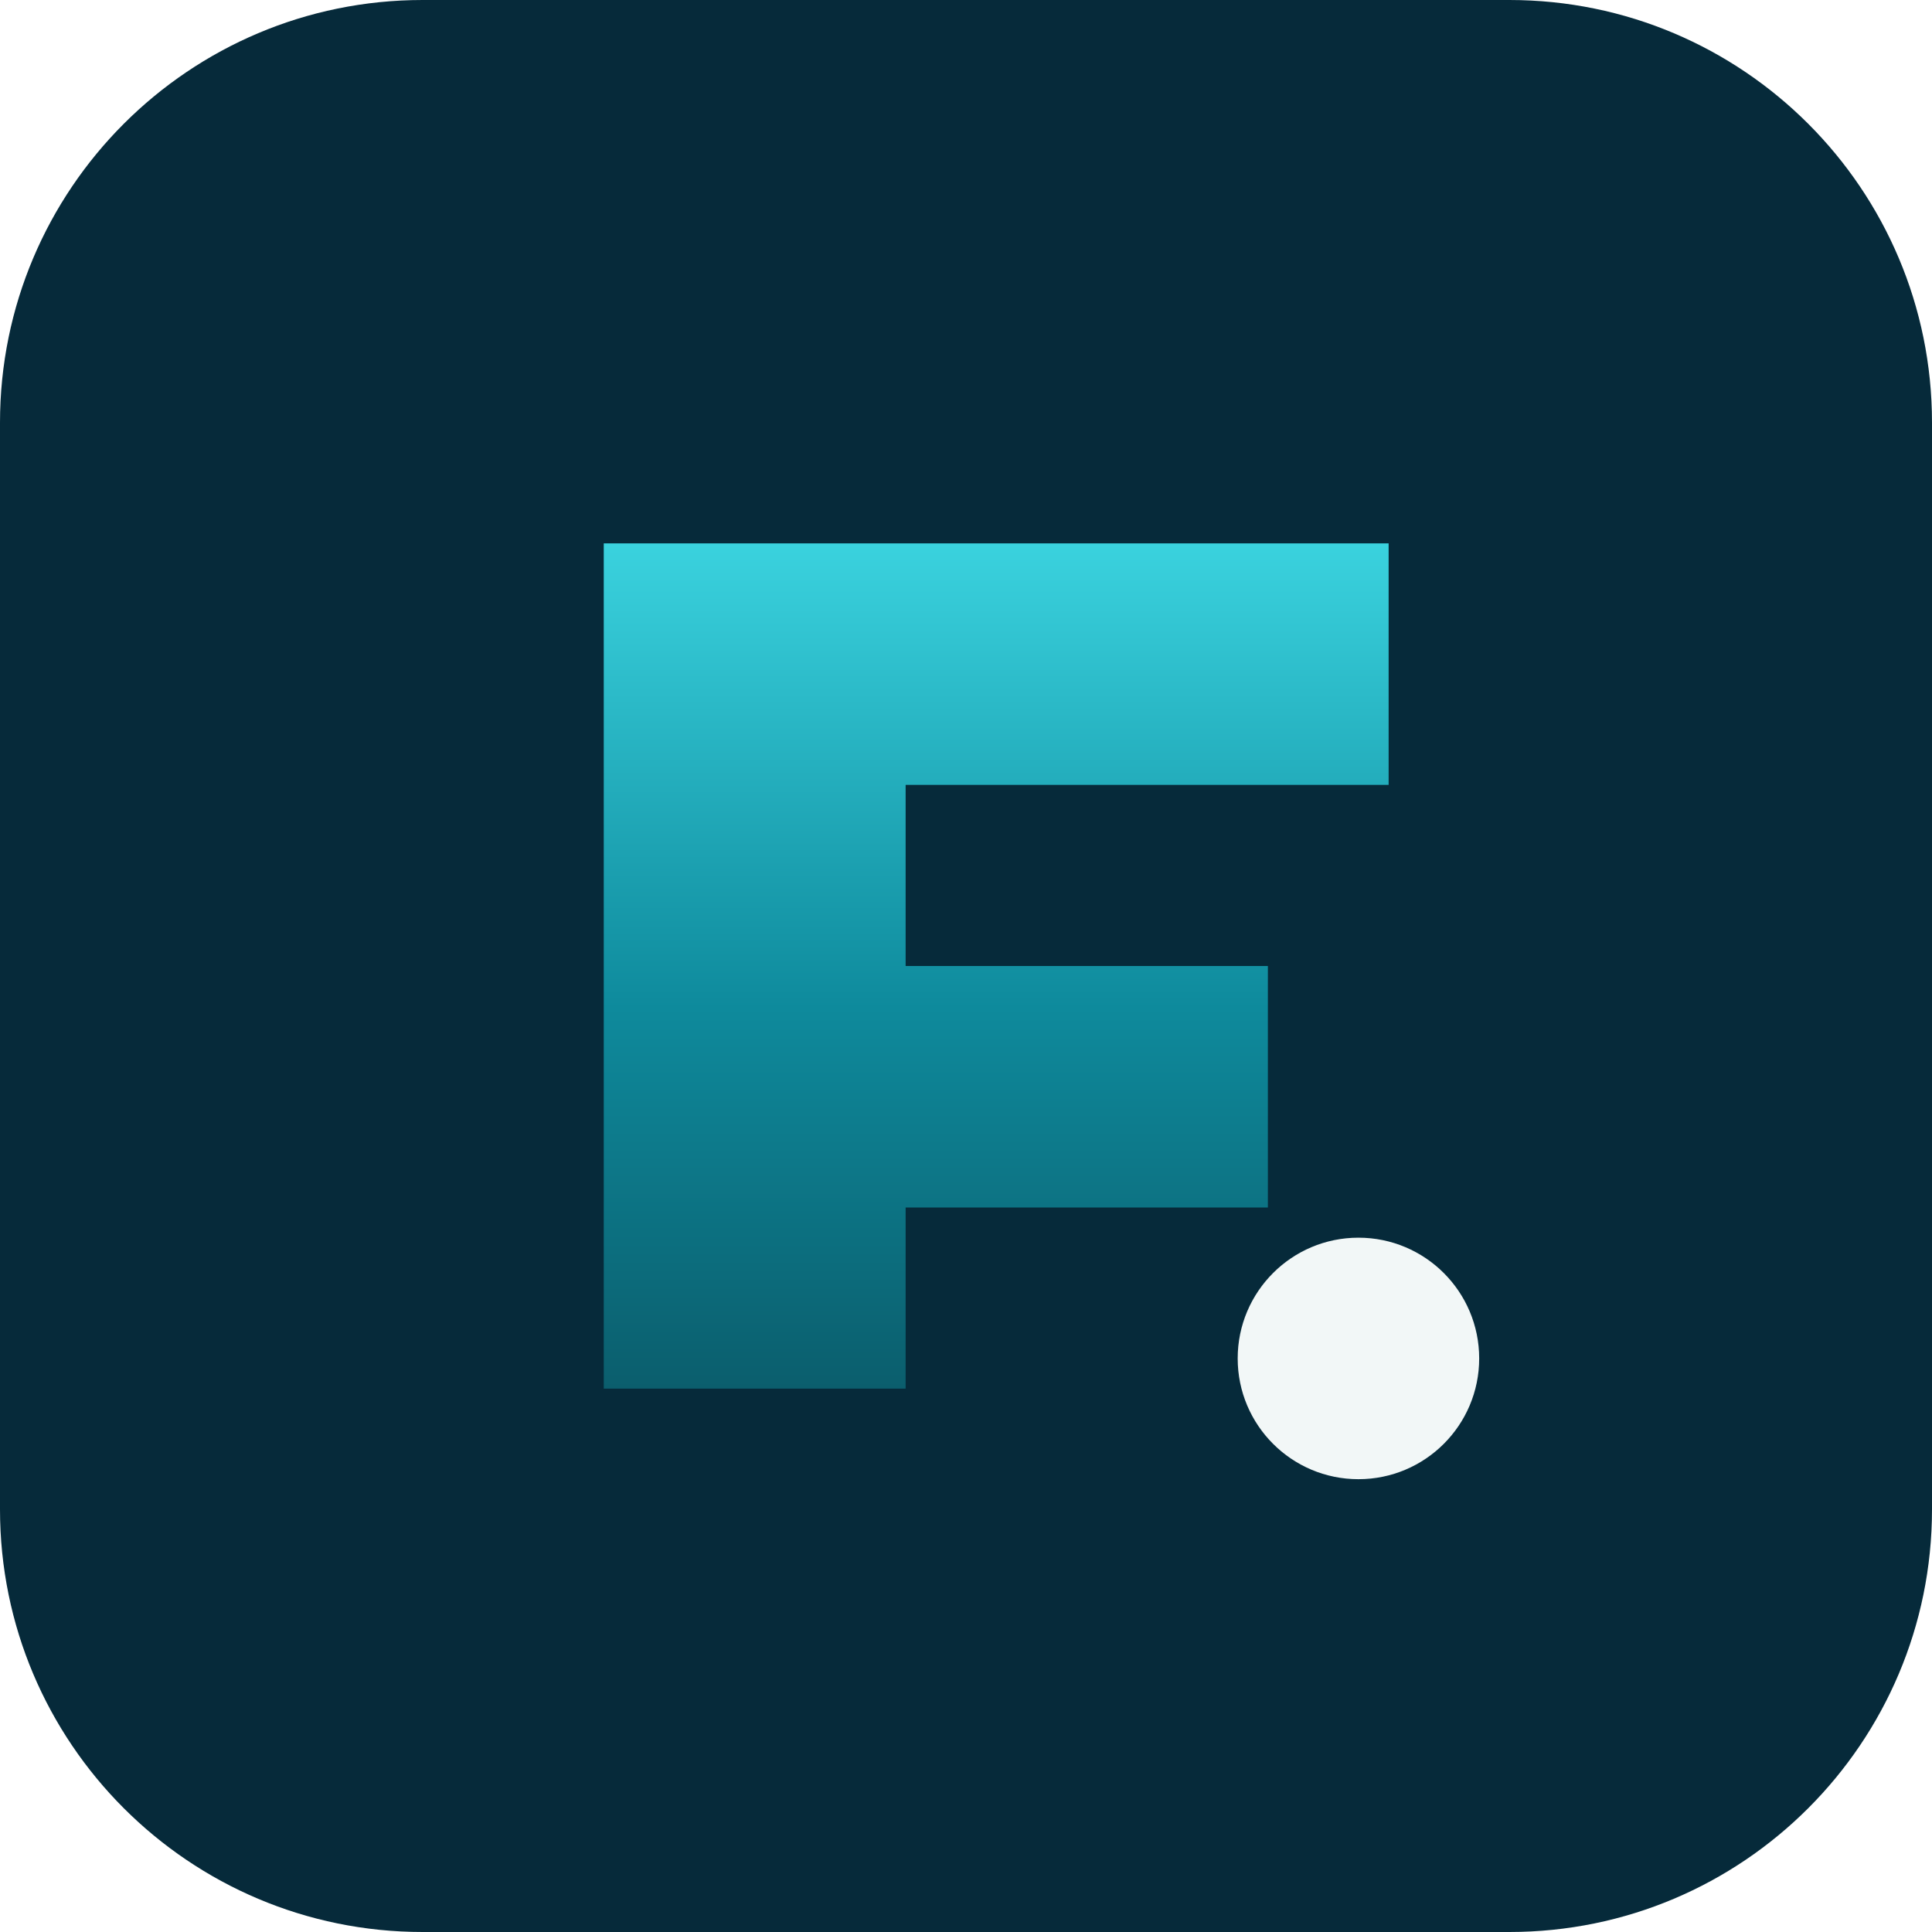
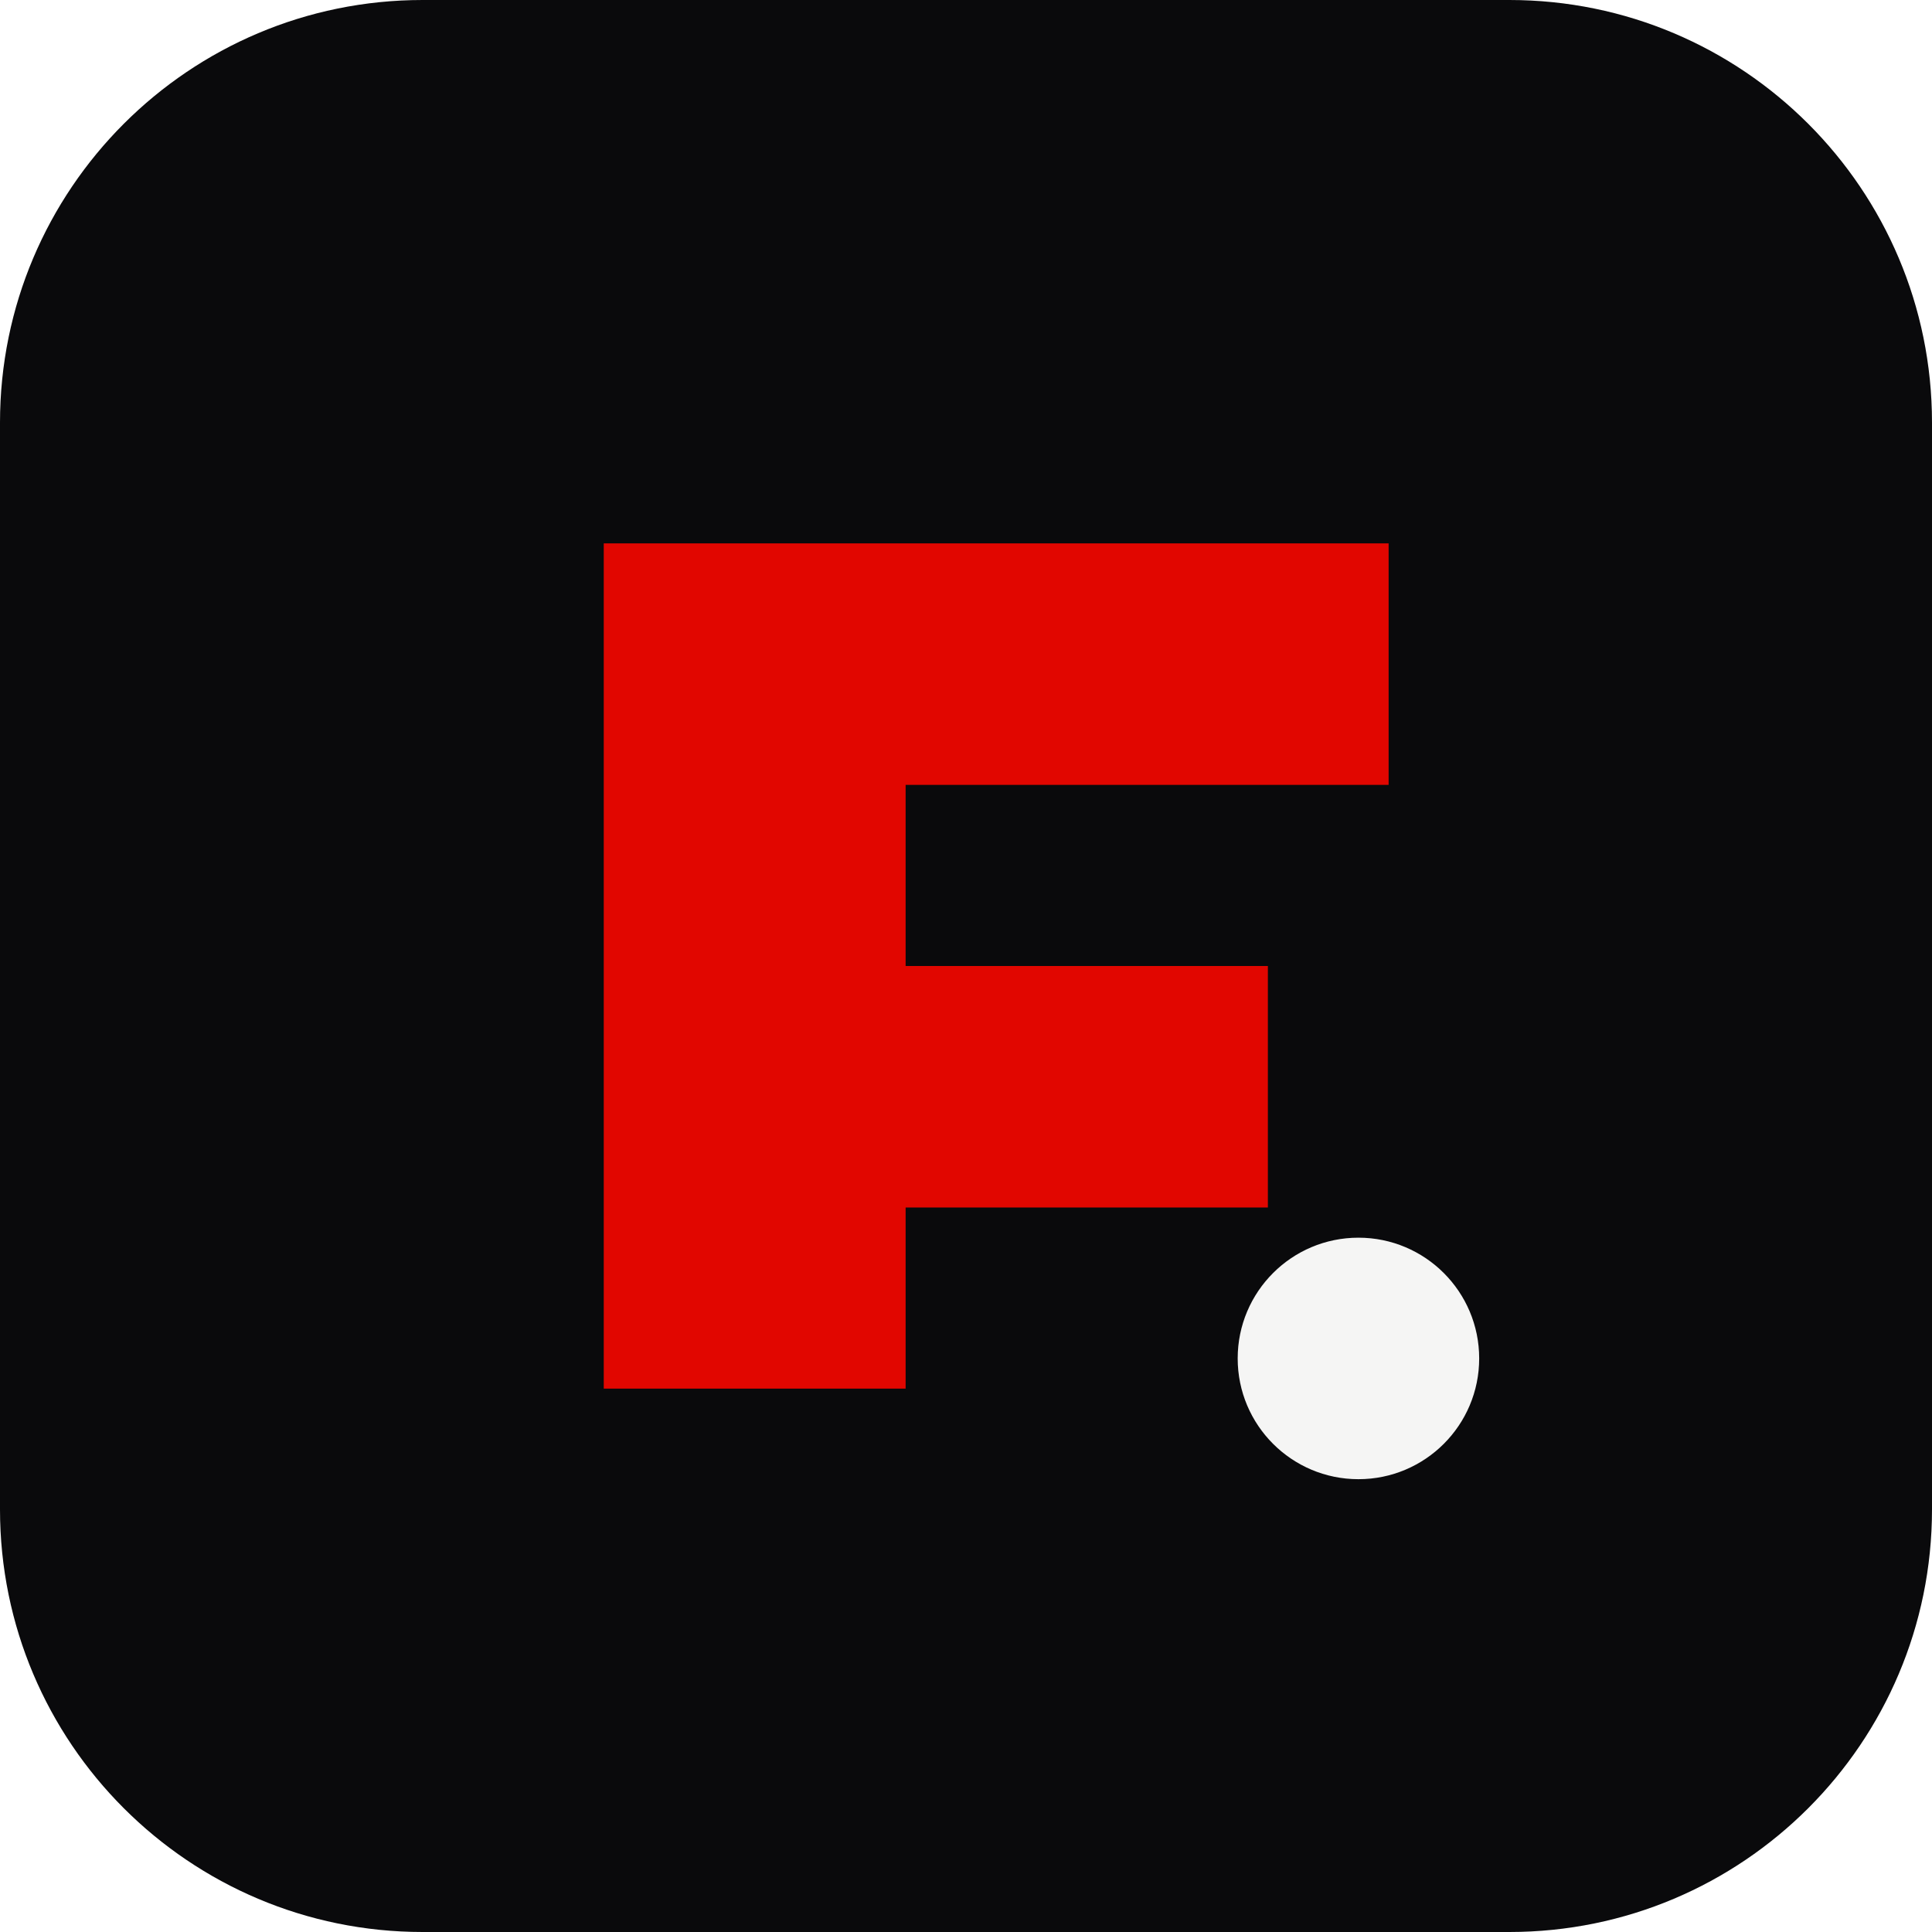
<svg xmlns="http://www.w3.org/2000/svg" viewBox="0 0 64 64">
-   <defs>
-     <linearGradient id="f" x1="0" y1="0" x2="0" y2="1">
-       <stop offset="0" stop-color="#3AD2DE" />
-       <stop offset="0.55" stop-color="#0E8A9C" />
-       <stop offset="1" stop-color="#0B5E6D" />
-     </linearGradient>
-   </defs>
-   <rect width="64" height="64" rx="14" fill="#062A3A" />
-   <path d="M20 46V18h26v8H30v6h12v8H30v6z" fill="url(#f)" />
-   <circle cx="45" cy="45" r="4" fill="#F2F7F7" />
+   <rect width="64" height="64" rx="14" fill="#0A0A0C" />
+   <path d="M20 46V18h26v8H30v6h12v8H30v6z" fill="#E10600" />
+   <circle cx="45" cy="45" r="4" fill="#F5F5F4" />
</svg>
